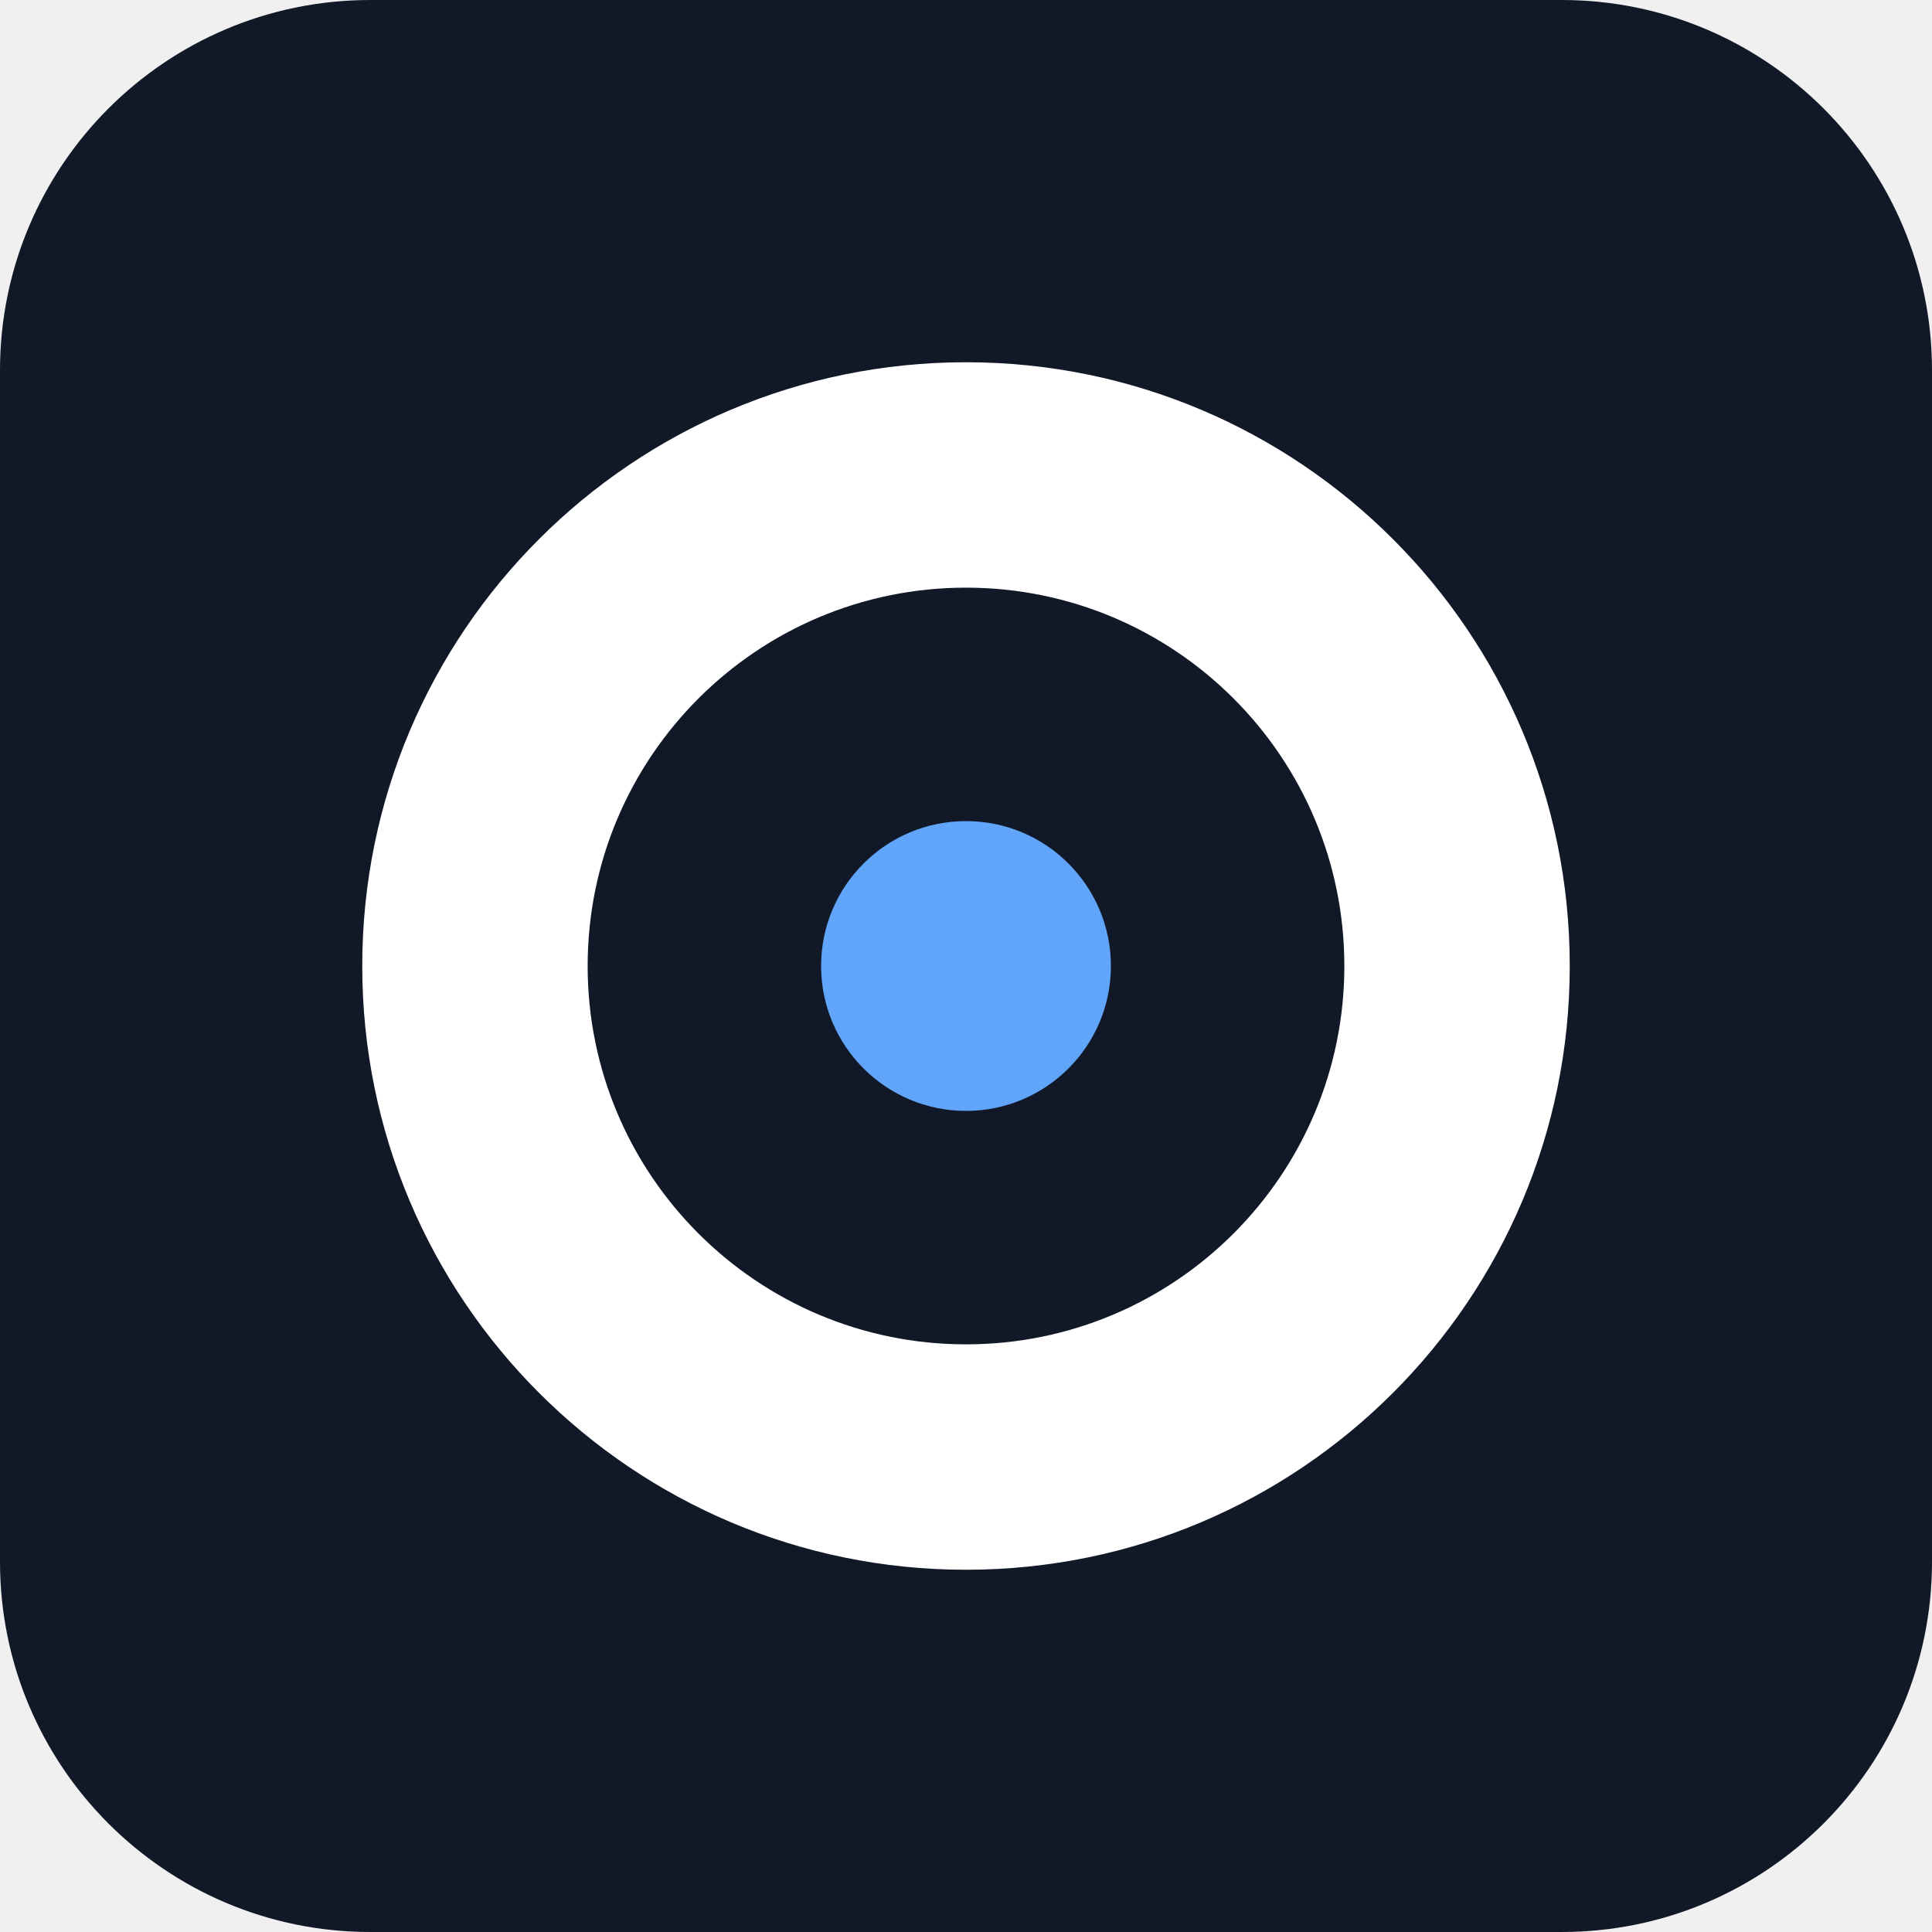
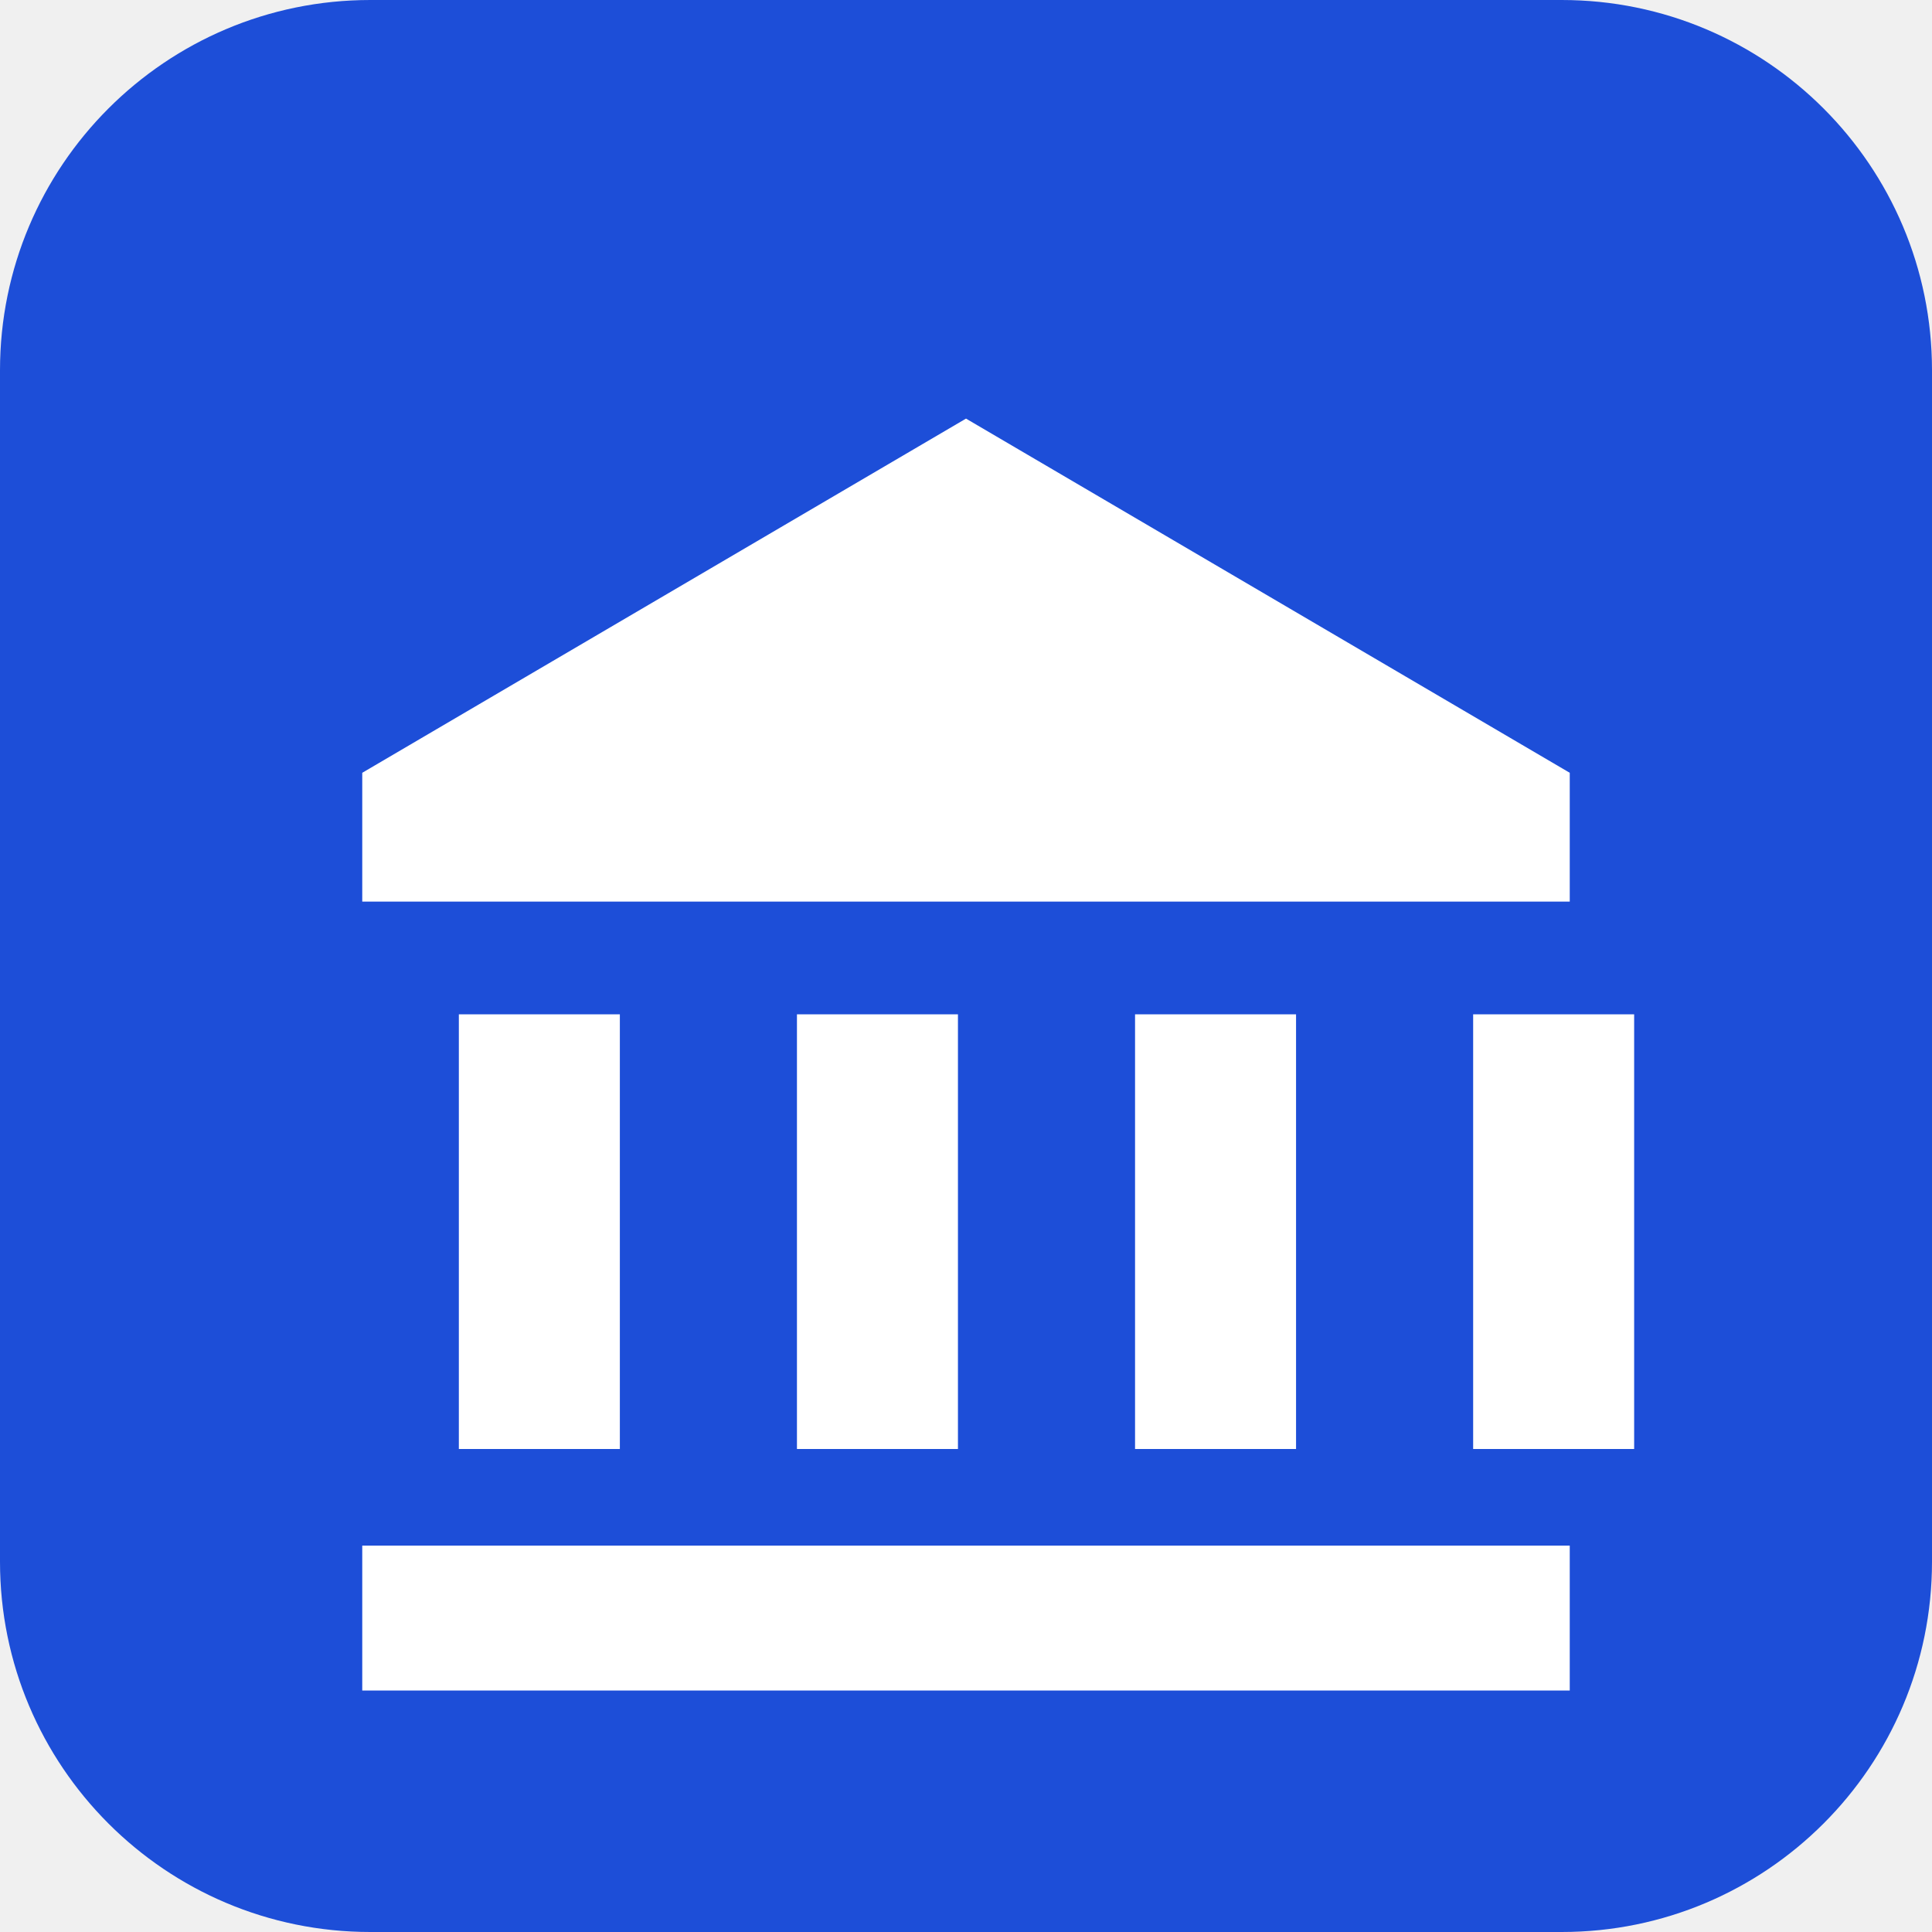
<svg xmlns="http://www.w3.org/2000/svg" viewBox="0 0 240 240">
-   <rect width="240" height="240" rx="46" fill="#111827" />
-   <path fill="#fff" d="M120 45a75 75 0 1 0 0 150 75 75 0 0 0 0-150zm0 28a47 47 0 1 1 0 94 47 47 0 0 1 0-94z" />
-   <circle cx="120" cy="120" r="18" fill="#60a5fa" />
+   <rect width="240" height="240" rx="46" fill="#1d4ed8" />
+   <path fill="#fff" d="M45 96 120 52l75 44v16H45V96zm12 30h20v54H57v-54zm42 0h20v54H99v-54zm42 0h20v54h-20v-54zm42 0h20v54h-20v-54zM45 192h150v18H45v-18z" />
</svg>
